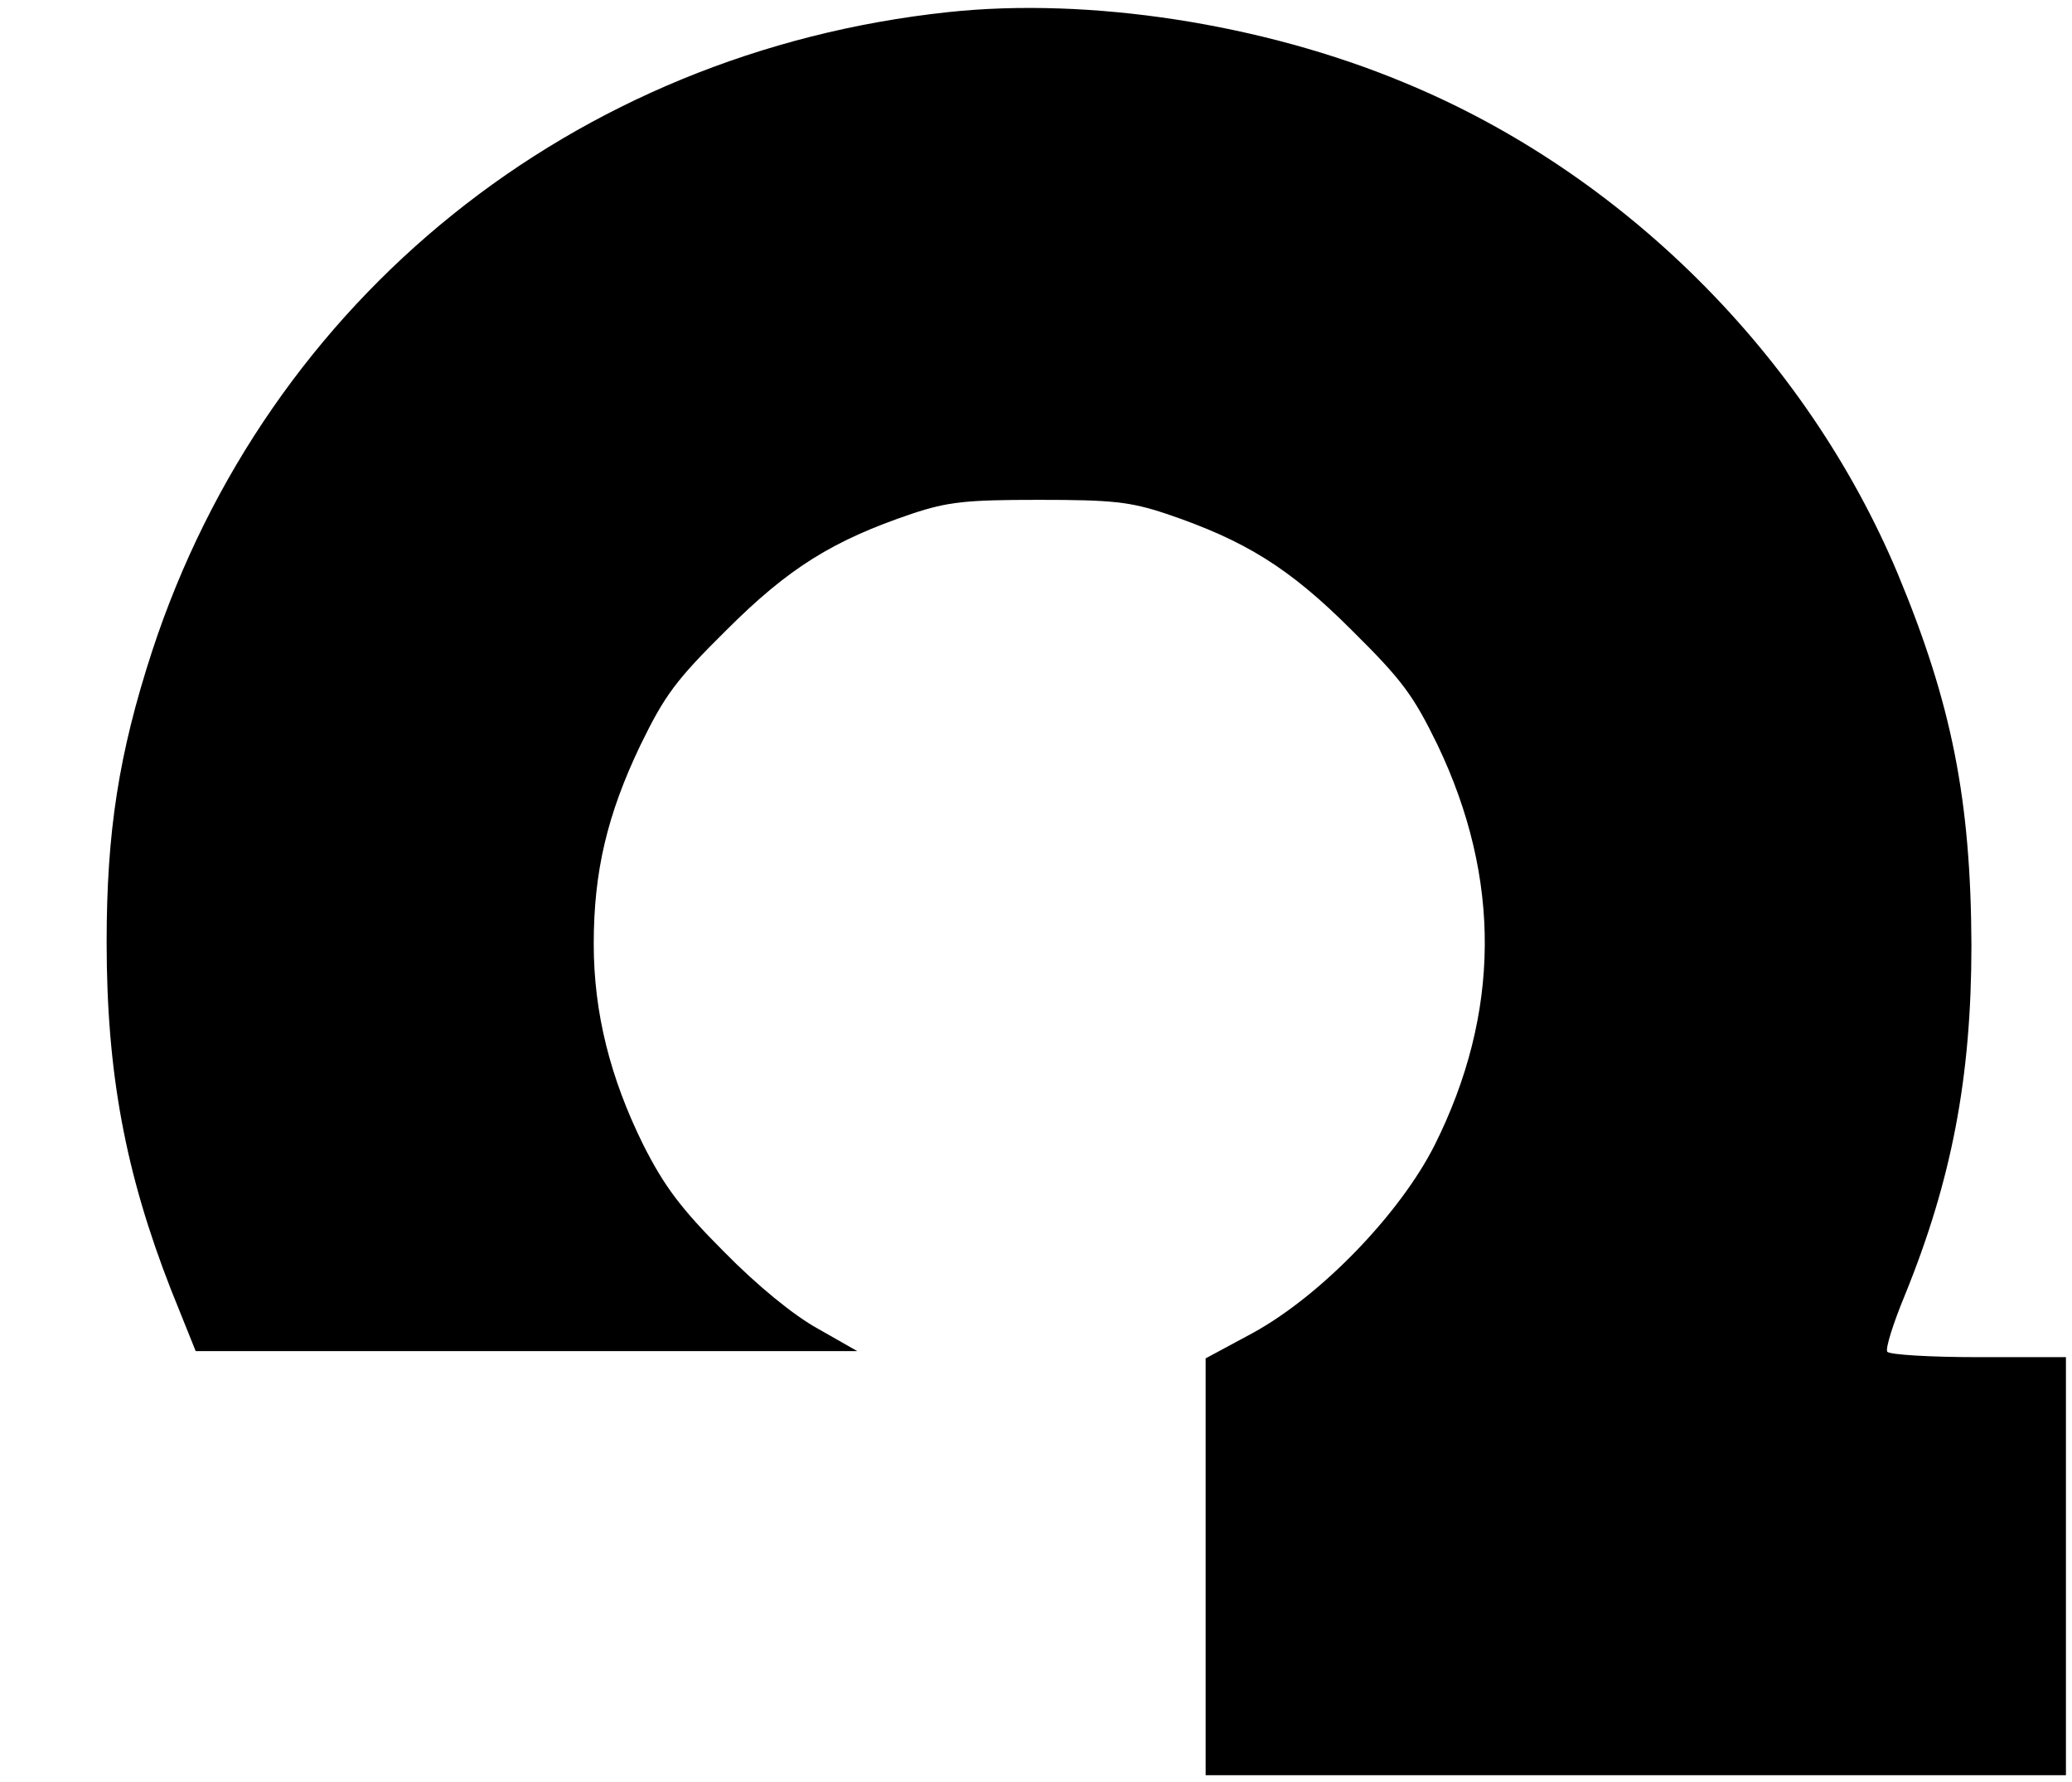
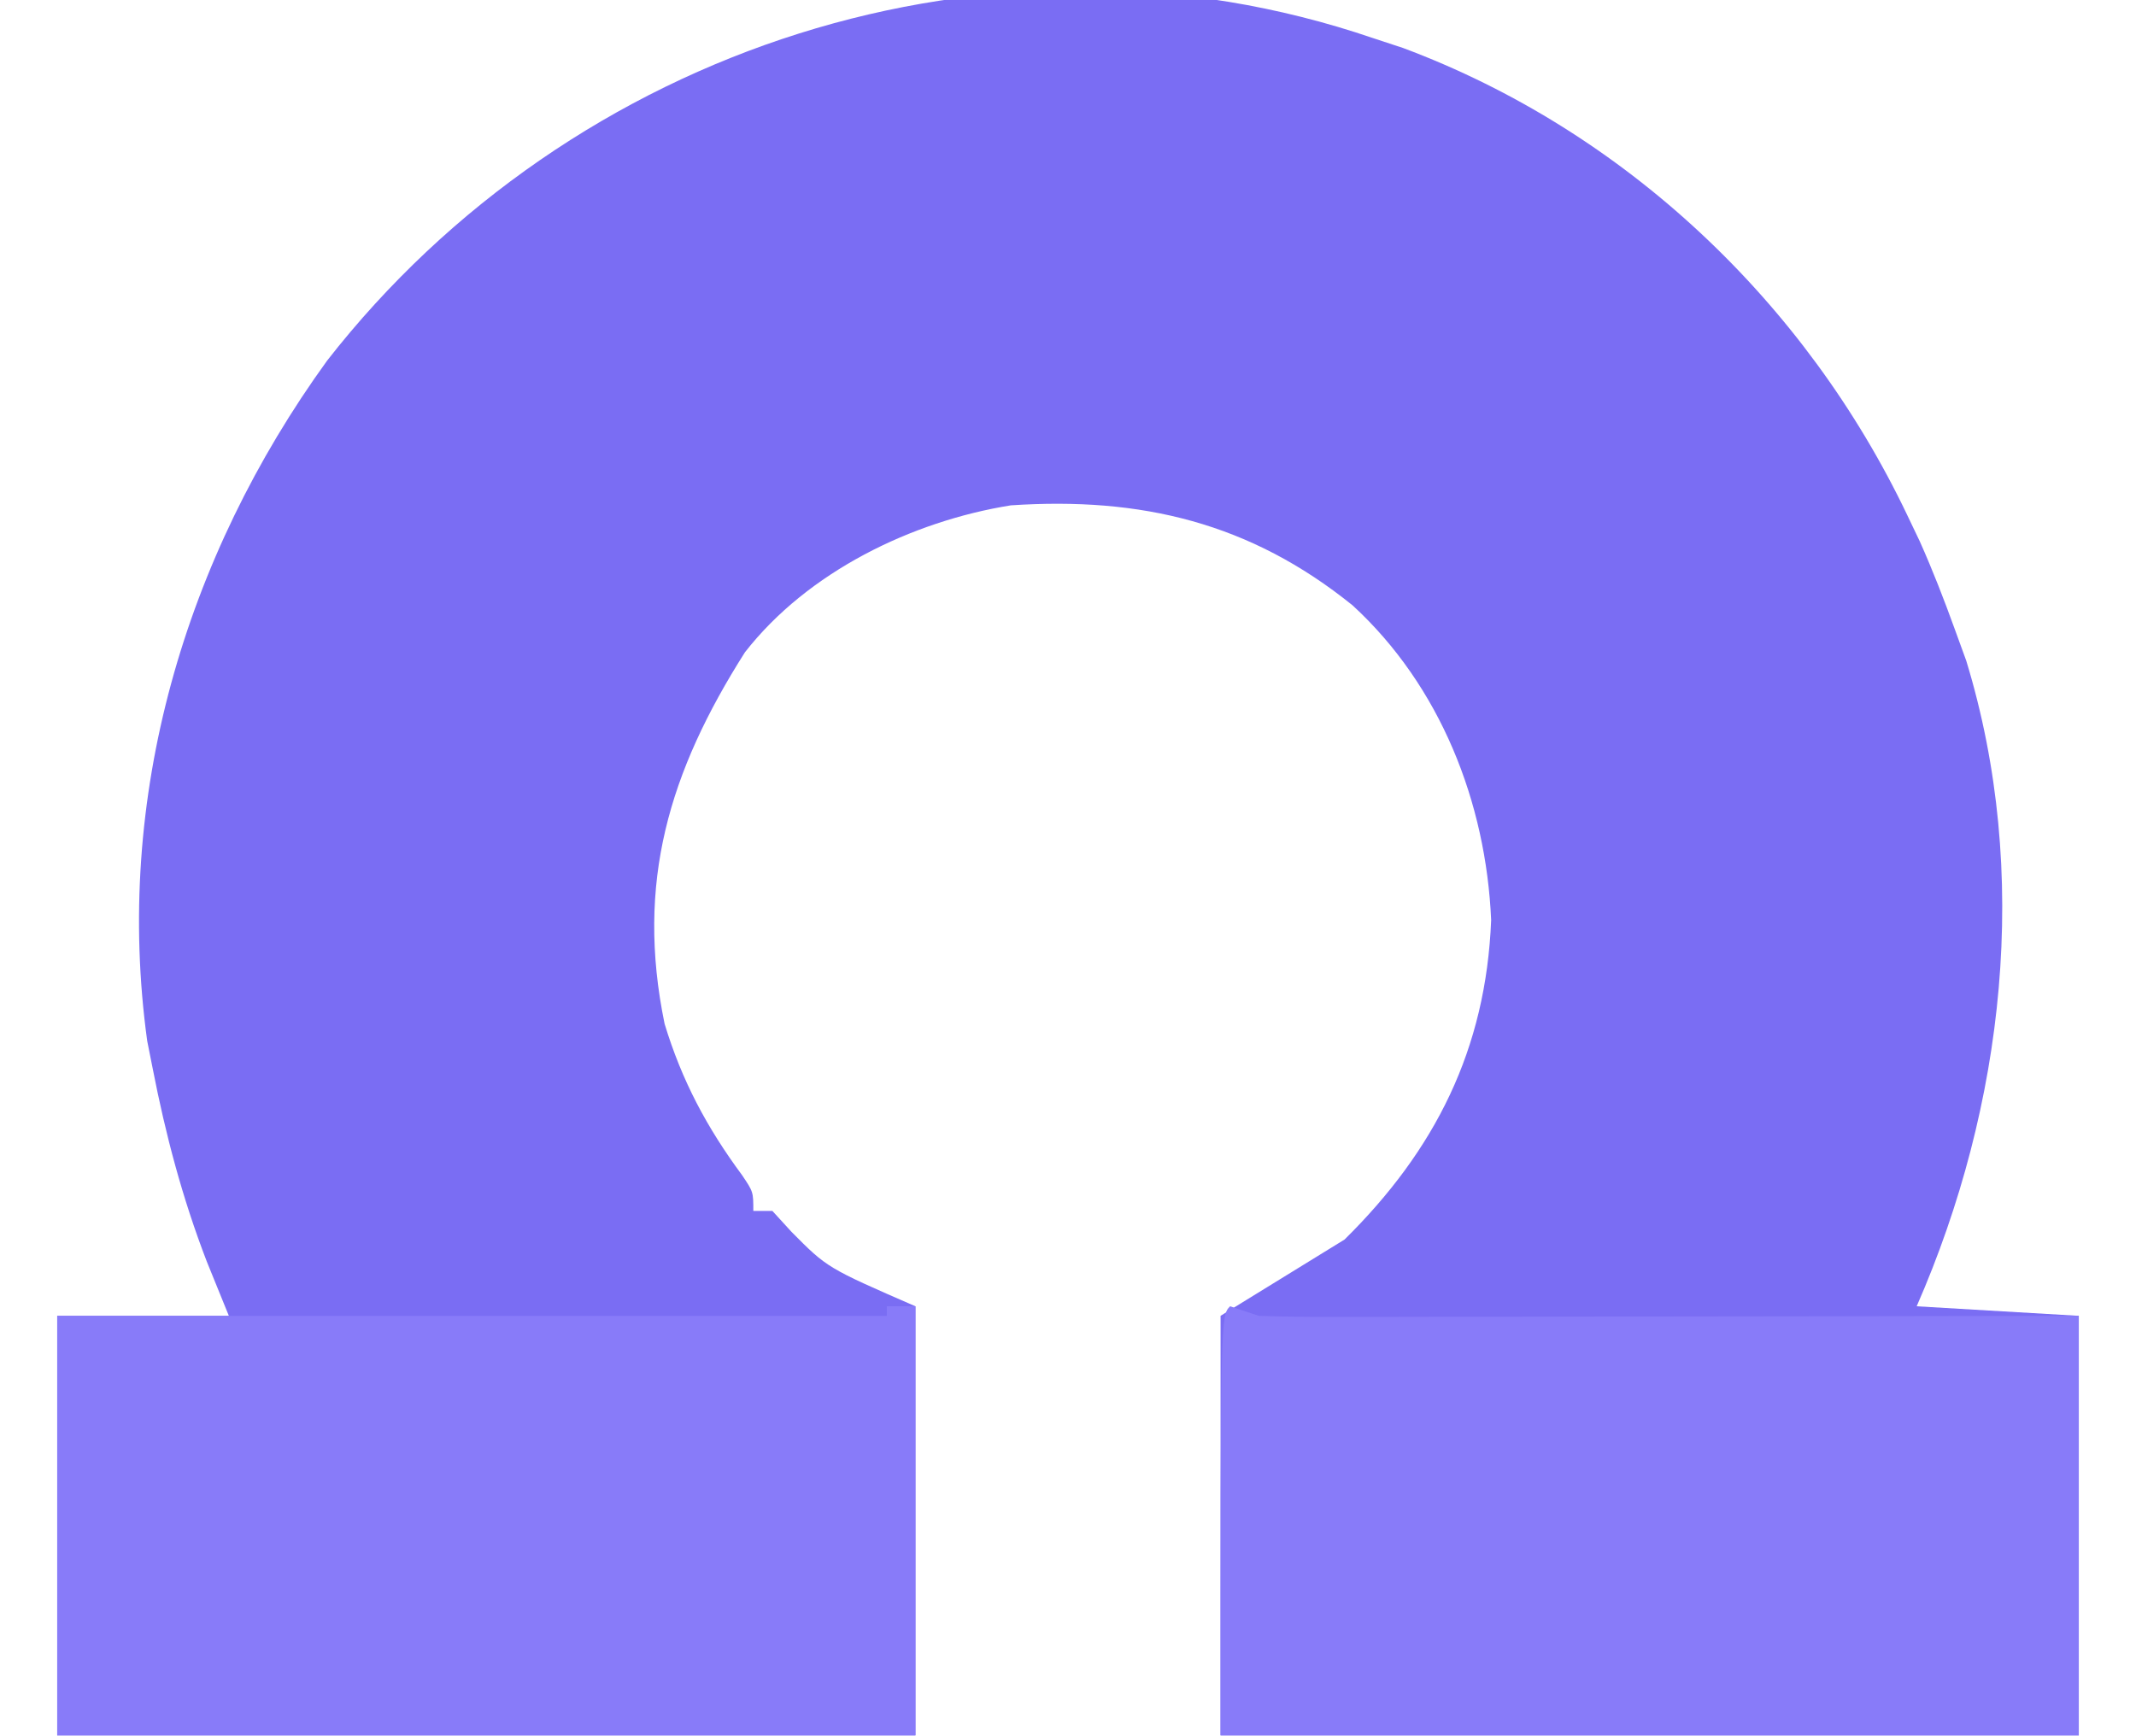
- <svg xmlns="http://www.w3.org/2000/svg" version="1.0" width="342pt" height="294pt" viewBox="0 0 342 294" preserveAspectRatio="xMidYMid meet">
-   <g transform="translate(0,294) scale(0.1,-0.1)" fill="#000000" stroke="none">
-     <path d="M1565 2920 c-618 -66 -1123 -472 -1314 -1055 -55 -169 -75 -298 -75 -480 0 -216 31 -381 106 -573 l41 -102 546 0 546 0 -65 37 c-40 22 -100 71 -155 127 -72 72 -99 109 -133 176 -55 111 -82 219 -82 332 0 119 22 213 77 328 40 82 58 107 142 190 103 103 176 148 306 192 60 20 90 23 210 23 120 0 150 -3 210 -23 130 -44 203 -89 306 -192 84 -83 102 -108 142 -190 105 -220 104 -442 -5 -660 -57 -113 -187 -248 -300 -310 l-78 -42 0 -344 0 -344 710 0 710 0 0 345 0 345 -144 0 c-80 0 -147 4 -151 9 -3 6 10 47 29 93 77 189 110 359 110 578 -1 239 -32 398 -122 614 -151 359 -453 661 -815 810 -233 97 -519 141 -752 116z" />
-   </g>
+ <svg xmlns="http://www.w3.org/2000/svg" version="1.1" width="224" height="182">
+   <path d="M0 0 C1.545 0.509 1.545 0.509 3.121 1.027 C26.393 9.712 45.362 27.701 56 50 C56.44 50.92 56.879 51.841 57.332 52.789 C58.686 55.824 59.871 58.874 61 62 C61.396 63.088 61.791 64.176 62.199 65.297 C69.007 87.56 66.206 111.957 57 133 C65.415 133.495 65.415 133.495 74 134 C74 148.52 74 163.04 74 178 C44.3 178 14.6 178 -16 178 C-16 163.48 -16 148.96 -16 134 C-11.71 131.36 -7.42 128.72 -3 126 C6.491 116.639 11.833 106.067 12.375 92.5 C11.839 80.136 7.035 67.932 -2.152 59.492 C-12.887 50.823 -24.323 48.085 -38 49 C-48.399 50.67 -59.301 55.972 -65.879 64.41 C-73.839 76.95 -77.351 88.591 -74.305 103.375 C-72.494 109.339 -69.874 114.255 -66.172 119.258 C-65 121 -65 121 -65 123 C-64.34 123 -63.68 123 -63 123 C-62.01 124.083 -62.01 124.083 -61 125.188 C-57.254 128.968 -57.254 128.968 -48 133 C-48 147.85 -48 162.7 -48 178 C-77.7 178 -107.4 178 -138 178 C-138 163.48 -138 148.96 -138 134 C-132.06 134 -126.12 134 -120 134 C-120.763 132.123 -121.526 130.246 -122.312 128.312 C-124.88 121.649 -126.638 115.002 -128 108 C-128.186 107.068 -128.371 106.136 -128.562 105.176 C-132.071 79.711 -124.66 54.488 -109.688 33.812 C-84.127 1.054 -39.874 -13.621 0 0 Z " fill="#7A6DF3" transform="translate(144,4)" />
+   <path d="M0 0 C0.99 0 1.98 0 3 0 C3 14.85 3 29.7 3 45 C-26.7 45 -56.4 45 -87 45 C-87 30.48 -87 15.96 -87 1 C-58.29 1 -29.58 1 0 1 C0 0.67 0 0.34 0 0 Z " fill="#887BF9" transform="translate(93,137)" />
+   <path d="M0 0 C0.99 0.33 1.98 0.66 3 1 C5.754 1.091 8.482 1.126 11.235 1.114 C12.074 1.114 12.914 1.114 13.778 1.114 C16.554 1.113 19.33 1.105 22.105 1.098 C24.029 1.096 25.953 1.094 27.877 1.093 C32.942 1.09 38.007 1.08 43.072 1.069 C49.149 1.057 55.225 1.052 61.302 1.046 C70.535 1.037 79.767 1.017 89 1 C89 15.52 89 30.04 89 45 C59.3 45 29.6 45 -1 45 C-1 1 -1 1 0 0 Z " fill="#887BF9" transform="translate(129,137)" />
</svg>
